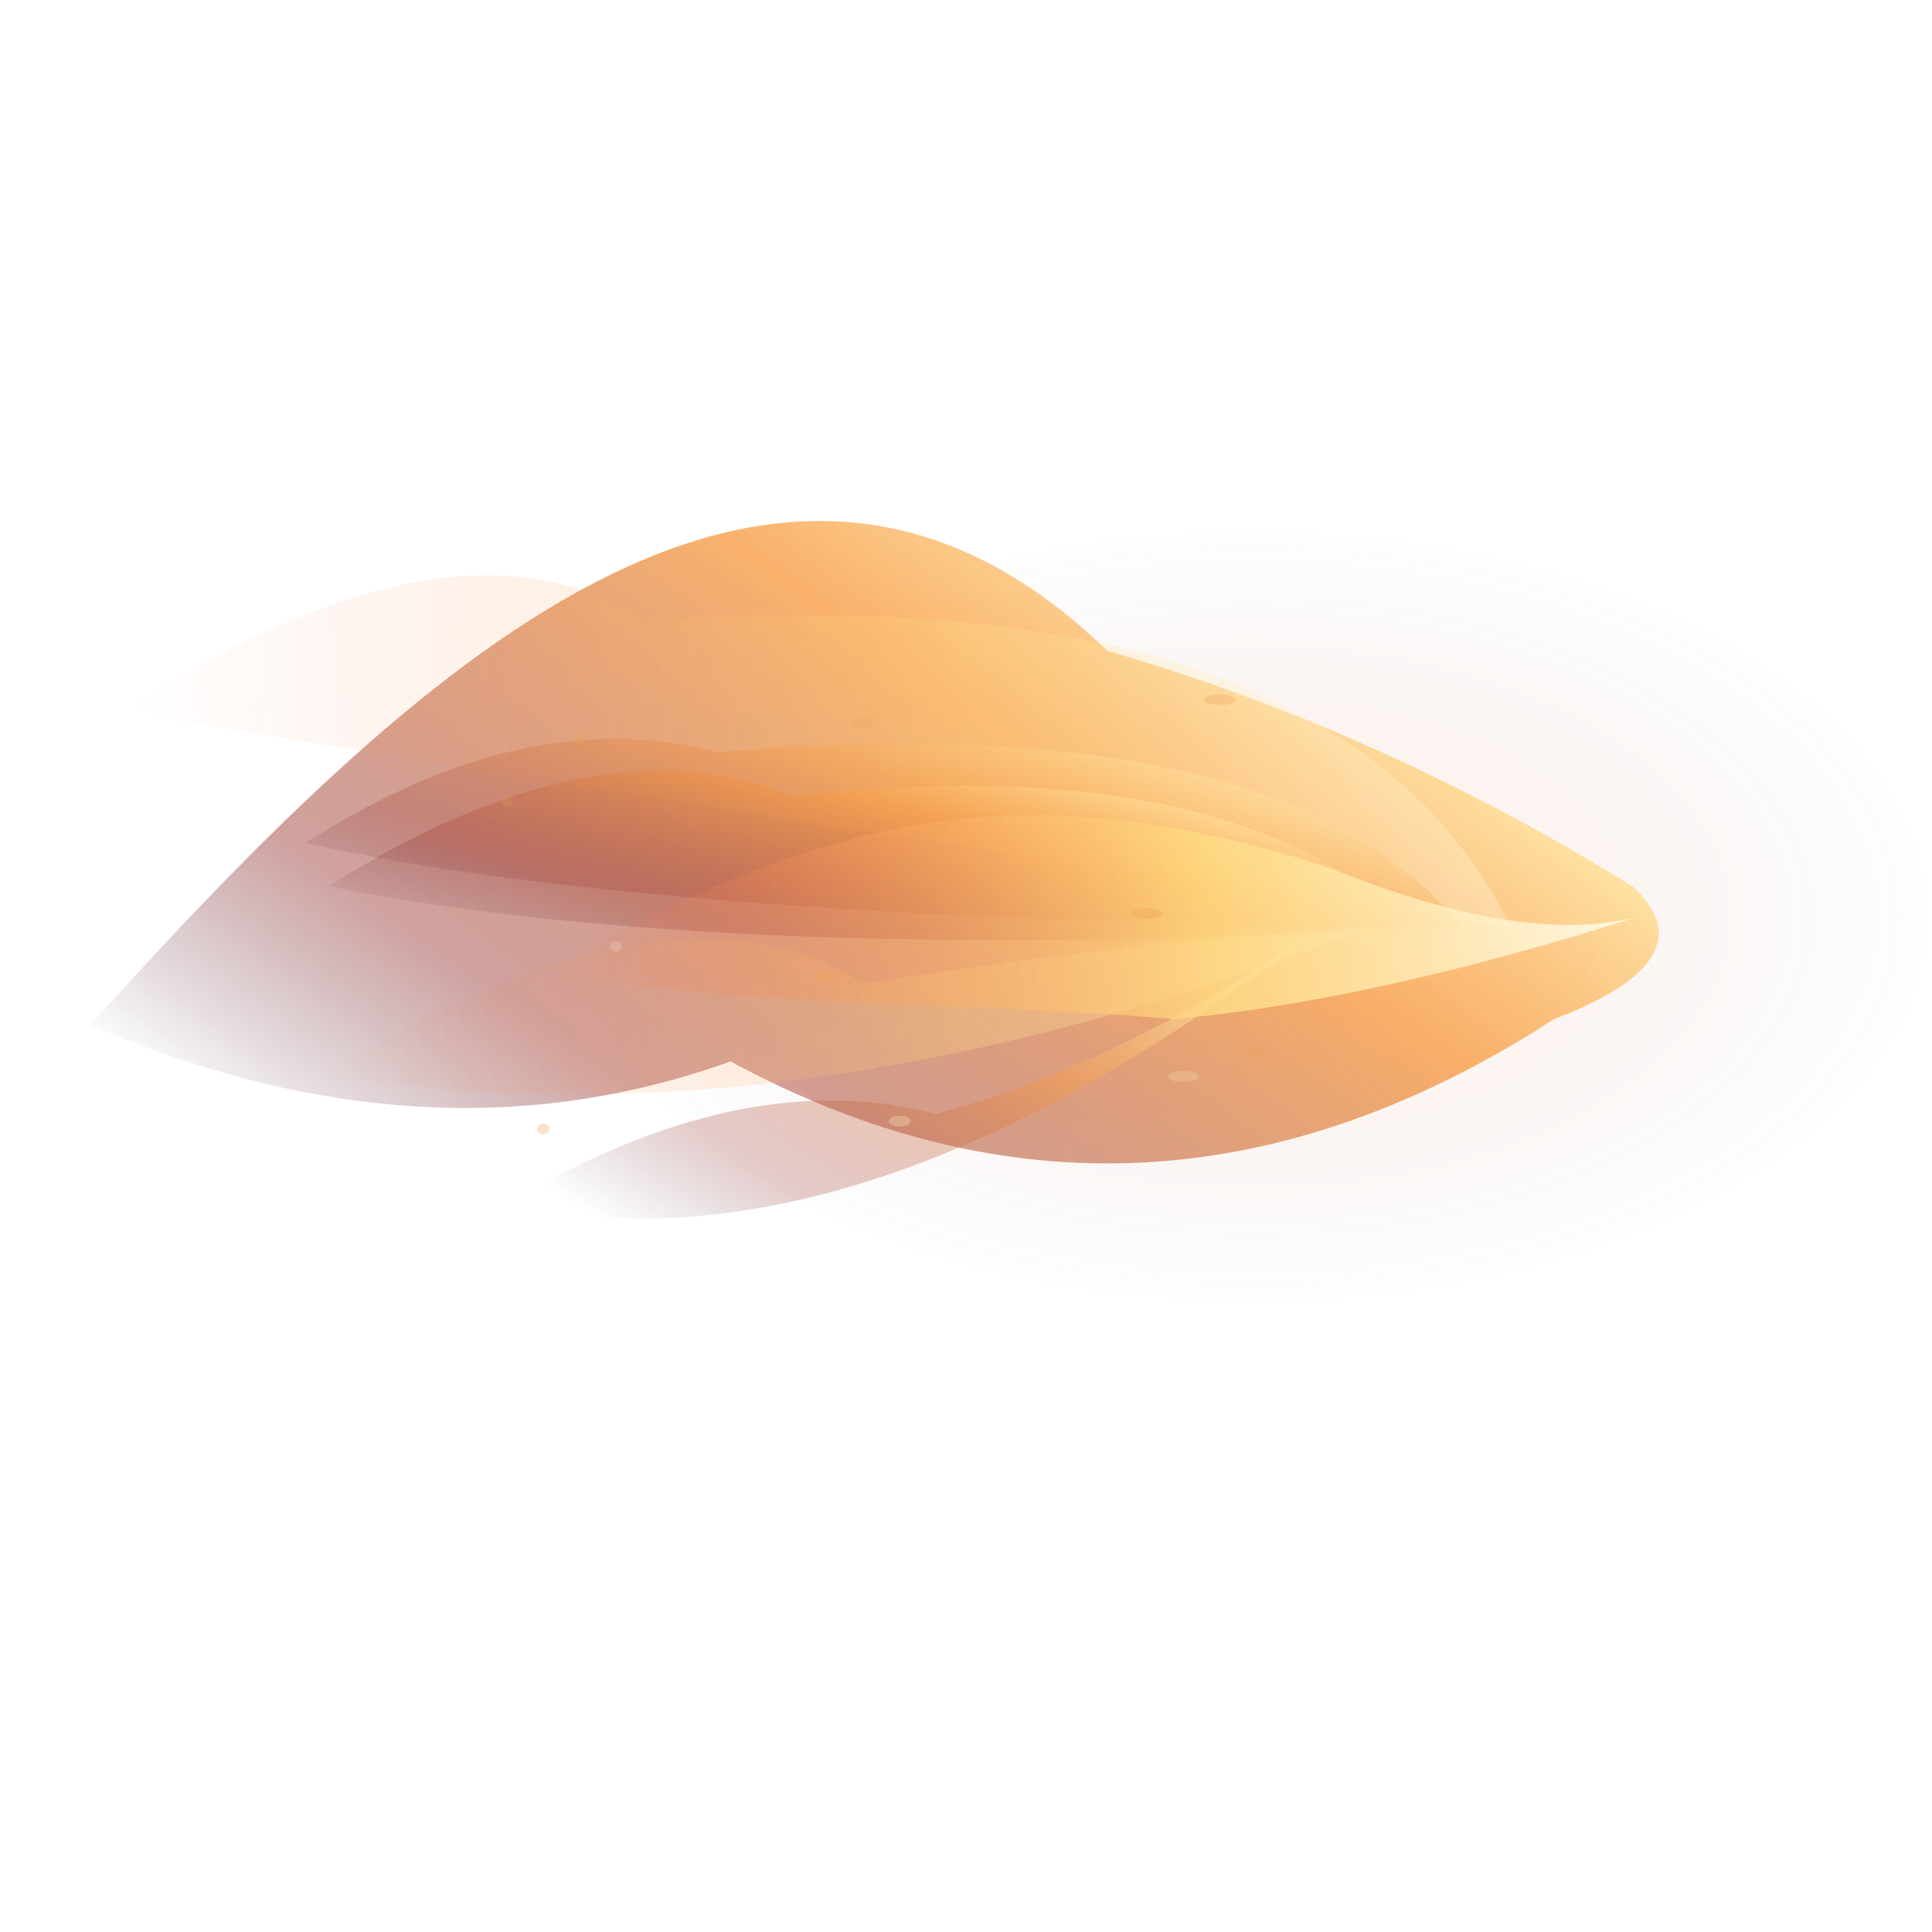
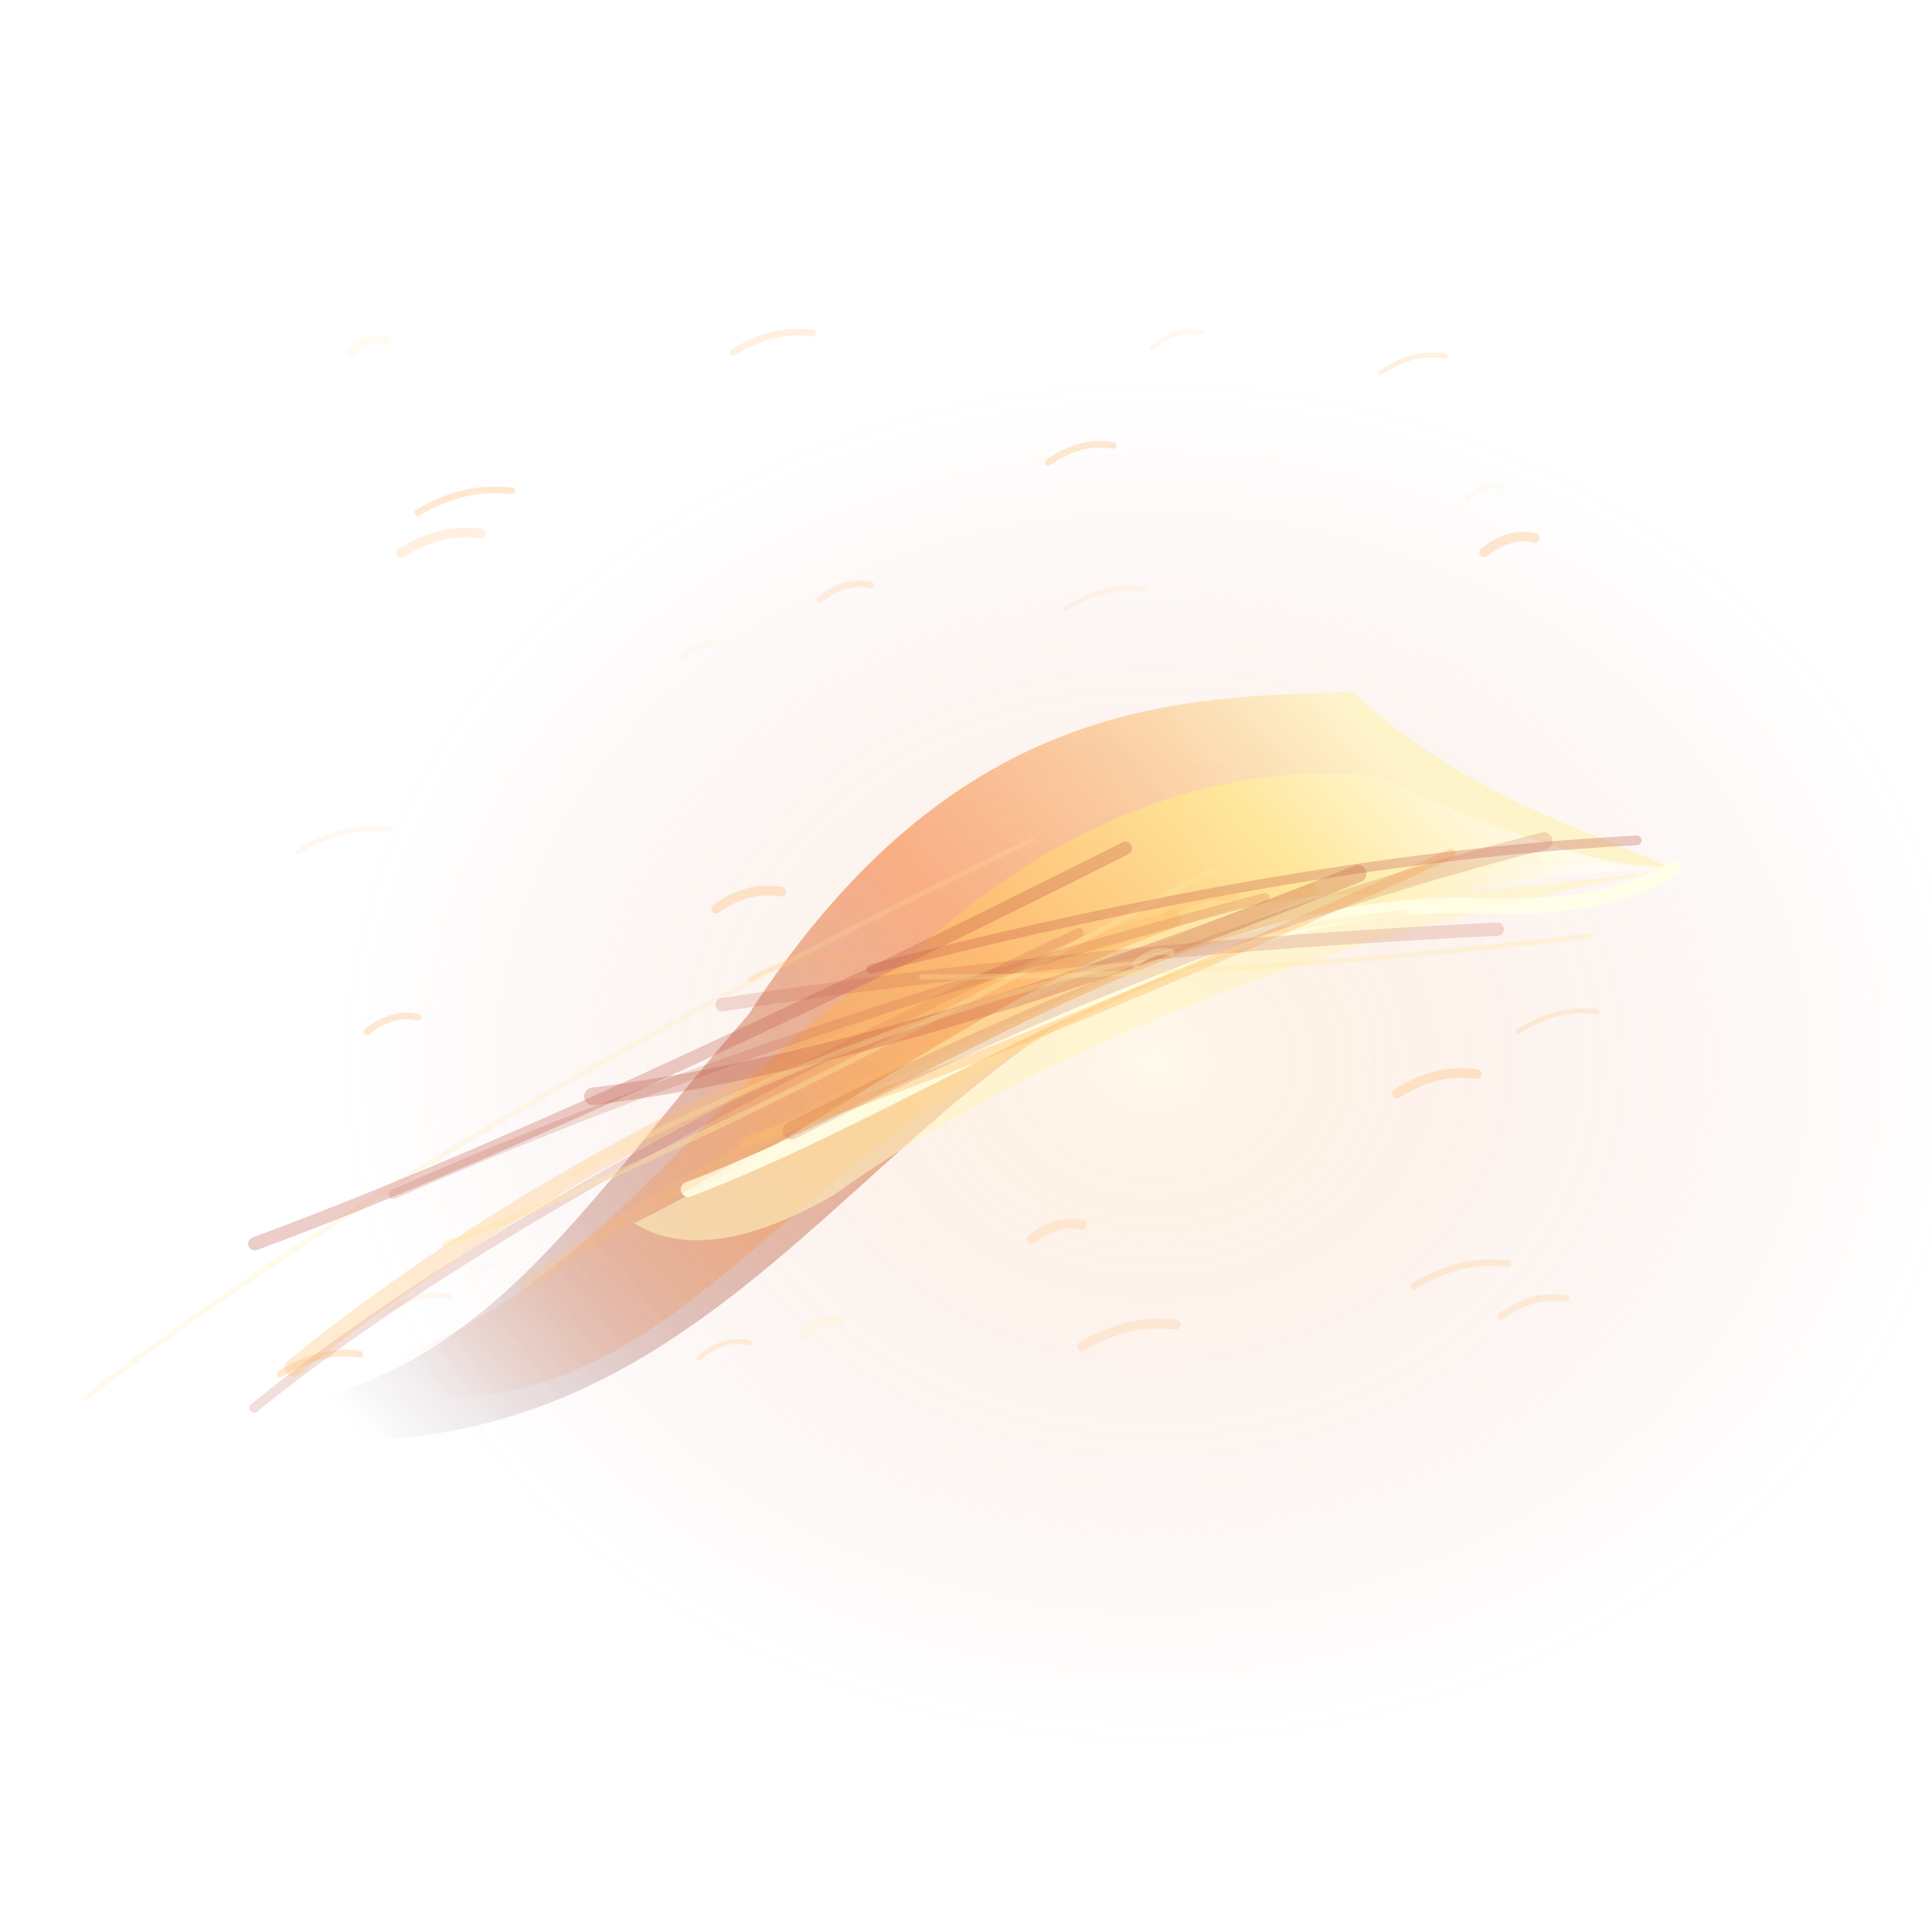
<svg xmlns="http://www.w3.org/2000/svg" width="320" height="320" viewBox="0 0 320 320">
  <defs>
-     <linearGradient id="fire" x1="0%" y1="80%" x2="100%" y2="23%">
-       <stop offset="0" stop-color="#451f35" stop-opacity="0" />
-       <stop offset=".23" stop-color="#9c3a35" stop-opacity=".53" />
-       <stop offset=".64" stop-color="#f89d46" stop-opacity=".88" />
-       <stop offset=".86" stop-color="#ffe5a1" />
-       <stop offset="1" stop-color="#fffbea" />
+     <linearGradient id="sm" x1="3%" y1="70%" x2="92%" y2="33%">
+       <stop offset="0" stop-color="#4b2539" stop-opacity="0" />
+       <stop offset=".26" stop-color="#a14a39" stop-opacity=".38" />
+       <stop offset=".64" stop-color="#f57c38" stop-opacity=".70" />
+       <stop offset="1" stop-color="#fff2bc" stop-opacity=".88" />
    </linearGradient>
-     <linearGradient id="hot" x1="0%" y1="40%" x2="100%" y2="38%">
-       <stop offset="0" stop-color="#f36b40" stop-opacity="0" />
-       <stop offset=".6" stop-color="#ffdb81" />
-       <stop offset="1" stop-color="#fffef1" />
+     <linearGradient id="hot" x1="0%" y1="70%" x2="100%" y2="30%">
+       <stop offset="0" stop-color="#ef6b36" stop-opacity="0" />
+       <stop offset=".45" stop-color="#ffae51" stop-opacity=".70" />
+       <stop offset=".82" stop-color="#ffeb96" />
+       <stop offset="1" stop-color="#fffdf4" />
    </linearGradient>
-     <radialGradient id="mist">
-       <stop offset="0" stop-color="#ffdd92" stop-opacity=".56" />
-       <stop offset=".28" stop-color="#ff9e50" stop-opacity=".28" />
-       <stop offset="1" stop-color="#7d3445" stop-opacity="0" />
+     <radialGradient id="halo">
+       <stop offset="0" stop-color="#ffe8a9" stop-opacity=".42" />
+       <stop offset=".28" stop-color="#f99c56" stop-opacity=".22" />
+       <stop offset="1" stop-color="#b95344" stop-opacity="0" />
    </radialGradient>
  </defs>
-   <ellipse cx="207.4" cy="151.8" rx="113" ry="65" fill="url(#mist)" opacity=".42" />
-   <path d="M14.9 169.8 C68.0 111.1 128.0 54.0 183.4 107.8 Q228.4 120.8 270.4 146.8 Q283.4 158.8 257.4 168.8 Q189.4 212.8 121.0 175.8 Q71.0 193.8 14.9 169.8 Z" fill="url(#fire)" opacity=".9" />
-   <path d="M20.8 117.8 Q75.0 82.3 107.0 102.8 Q221.4 94.8 250.4 153.8 Q95.0 130.8 20.8 117.8 Z" fill="url(#hot)" opacity="0.3" />
-   <path d="M50.7 139.6 Q87.0 116.2 119.0 124.6 Q212.4 116.6 242.4 153.8 Q107.0 152.6 50.7 139.6 Z" fill="url(#fire)" opacity="0.5" />
-   <path d="M54.4 146.8 Q99.0 118.7 131.0 131.8 Q203.4 123.8 234.4 153.8 Q119.0 159.8 54.4 146.8 Z" fill="url(#fire)" opacity="0.6" />
-   <path d="M53.9 177.9 Q111.0 142.5 143.0 162.9 Q194.4 154.9 226.4 153.8 Q131.0 190.9 53.9 177.9 Z" fill="url(#hot)" opacity="0.3" />
-   <path d="M83.8 199.5 Q123.0 176.1 155.0 184.5 Q185.4 176.5 218.4 153.8 Q143.0 212.5 83.8 199.5 Z" fill="url(#fire)" opacity="0.5" />
-   <path d="M91 160.8 C138 133.8 171.4 127.8 220.4 143.8 Q252.4 156.8 271.4 151.8 Q227.4 165.8 194.4 168.8 C160 165.8 118 166.8 91 160.8 Z" fill="url(#hot)" opacity=".83" />
-   <ellipse cx="102.0" cy="156.8" rx="1.0" ry=".9" fill="#fff3c2" opacity="0.2" />
-   <ellipse cx="155.0" cy="137.3" rx="1.8" ry=".9" fill="#ec9d54" opacity="0.2" />
-   <ellipse cx="208.0" cy="174.5" rx="2.6" ry=".9" fill="#ec9d54" opacity="0.2" />
-   <ellipse cx="96.0" cy="122.3" rx="1.0" ry=".9" fill="#ec9d54" opacity="0.3" />
-   <ellipse cx="149.0" cy="185.7" rx="1.8" ry=".9" fill="#fff3c2" opacity="0.3" />
-   <ellipse cx="202.0" cy="115.9" rx="2.6" ry=".9" fill="#ec9d54" opacity="0.3" />
-   <ellipse cx="90.0" cy="187.0" rx="1.0" ry=".9" fill="#ec9d54" opacity="0.3" />
-   <ellipse cx="143.0" cy="119.7" rx="1.8" ry=".9" fill="#ec9d54" opacity="0.2" />
-   <ellipse cx="196.0" cy="178.3" rx="2.6" ry=".9" fill="#fff3c2" opacity="0.2" />
-   <ellipse cx="84.0" cy="132.8" rx="1.0" ry=".9" fill="#ec9d54" opacity="0.2" />
-   <ellipse cx="137.0" cy="161.8" rx="1.8" ry=".9" fill="#ec9d54" opacity="0.3" />
-   <ellipse cx="190.0" cy="151.3" rx="2.6" ry=".9" fill="#ec9d54" opacity="0.3" />
+   <ellipse cx="191.0" cy="176.0" rx="134" ry="113" fill="url(#halo)" opacity=".56" />
+   <path d="M 19 232.8 C 74 240.3 91 205.7 124 168.0 C 158 115.5 195 115.5 224 114.6 C 243 132.0 262 137.0 277.1 143.9 C 244 139.7 217 151.0 193 160.0 C 135 185.0 113 260.0 19 232.8 Z" fill="url(#sm)" opacity=".83" />
+   <path d="M 44 227.5 C 92 230.0 119 173.5 150 159.0 C 177 133.7 205 126.0 228 128.6 Q 262 144.0 277.1 143.9 C 239 144.6 204 156.0 178 169.0 C 117 200.0 109 246.0 44 227.5 Z" fill="url(#hot)" opacity=".78" />
+   <path d="M 105 202.6 C 145 183.0 185 146.2 228 148.2 Q 256 147.0 277.1 143.9 C 222 154.0 173 173.0 138 198.0 Q 117 210.0 105 202.6 Z" fill="#fff4bf" opacity=".57" />
+   <path d="M 114 197.0 C 156 181.0 197 149.0 244 150.0 Q 266 151.0 277.1 143.9" fill="none" stroke="#ffffe7" stroke-width="2.5" stroke-linecap="round" opacity=".90" />
+   <path d="M 14.1 231.6 Q 73.0 186.1 171.0 139.1" fill="none" stroke="#ffe7a1" opacity="0.2" stroke-width="0.9" stroke-linecap="round" />
+   <path d="M 42.1 233.2 Q 84.0 198.9 178.7 154.5" fill="none" stroke="#be5847" opacity="0.2" stroke-width="1.6" stroke-linecap="round" />
+   <path d="M 42.2 206.0 Q 95.0 186.5 186.4 140.5" fill="none" stroke="#be5847" opacity="0.3" stroke-width="2.2" stroke-linecap="round" />
+   <path d="M 48.6 226.5 Q 106.0 180.0 194.1 152.2" fill="none" stroke="#ffbc68" opacity="0.3" stroke-width="2.9" stroke-linecap="round" />
+   <path d="M 73.7 206.1 Q 117.0 190.1 201.8 143.5" fill="none" stroke="#ffe7a1" opacity="0.4" stroke-width="0.9" stroke-linecap="round" />
+   <path d="M 65.2 197.8 Q 128.0 170.1 209.5 148.7" fill="none" stroke="#be5847" opacity="0.2" stroke-width="1.6" stroke-linecap="round" />
+   <path d="M 87.1 212.7 Q 139.0 177.4 217.2 147.3" fill="none" stroke="#ffbc68" opacity="0.2" stroke-width="2.2" stroke-linecap="round" />
+   <path d="M 98.2 181.6 Q 150.0 175.0 224.9 144.7" fill="none" stroke="#be5847" opacity="0.3" stroke-width="2.9" stroke-linecap="round" />
+   <path d="M 94.7 194.5 Q 161.0 159.5 232.6 151.1" fill="none" stroke="#ffe7a1" opacity="0.3" stroke-width="0.9" stroke-linecap="round" />
+   <path d="M 123.3 189.1 Q 172.0 172.8 240.3 141.4" fill="none" stroke="#ffbc68" opacity="0.4" stroke-width="1.6" stroke-linecap="round" />
+   <path d="M 119.6 166.4 Q 183.0 157.0 248.0 153.9" fill="none" stroke="#be5847" opacity="0.2" stroke-width="2.2" stroke-linecap="round" />
+   <path d="M 131.1 187.3 Q 194.0 155.0 255.7 139.3" fill="none" stroke="#be5847" opacity="0.2" stroke-width="2.9" stroke-linecap="round" />
+   <path d="M 152.7 161.8 Q 205.0 162.0 263.4 155.0" fill="none" stroke="#ffe7a1" opacity="0.3" stroke-width="0.9" stroke-linecap="round" />
+   <path d="M 144.3 160.5 Q 216.0 142.0 271.1 139.2" fill="none" stroke="#be5847" opacity="0.3" stroke-width="1.6" stroke-linecap="round" />
+   <path d="M 78.0 211.8 Q 81.0 208.8 84.0 209.8" fill="none" stroke="#fff1ca" opacity="0.1" stroke-width="0.8" stroke-linecap="round" />
+   <path d="M 135.8 99.3 Q 140.0 95.9 144.2 96.9" fill="none" stroke="#ffb264" opacity="0.2" stroke-width="1.1" stroke-linecap="round" />
+   <path d="M 193.6 151.4 Q 199.0 147.5 204.4 148.5" fill="none" stroke="#ffb264" opacity="0.2" stroke-width="1.6" stroke-linecap="round" />
+   <path d="M 251.4 170.9 Q 258.0 166.6 264.6 167.6" fill="none" stroke="#ffb264" opacity="0.2" stroke-width="0.8" stroke-linecap="round" />
+   <path d="M 69.2 84.9 Q 77.0 80.3 84.8 81.3" fill="none" stroke="#ffb264" opacity="0.3" stroke-width="1.1" stroke-linecap="round" />
+   <path d="M 133.0 221.1 Q 136.0 218.0 139.0 219.0" fill="none" stroke="#fff1ca" opacity="0.3" stroke-width="1.6" stroke-linecap="round" />
+   <path d="M 190.8 57.6 Q 195.0 54.1 199.2 55.1" fill="none" stroke="#ffb264" opacity="0.1" stroke-width="0.8" stroke-linecap="round" />
+   <path d="M 248.6 218.0 Q 254.0 214.1 259.4 215.1" fill="none" stroke="#ffb264" opacity="0.2" stroke-width="1.1" stroke-linecap="round" />
+   <path d="M 66.4 91.6 Q 73.0 87.4 79.6 88.4" fill="none" stroke="#ffb264" opacity="0.2" stroke-width="1.6" stroke-linecap="round" />
+   <path d="M 124.2 162.3 Q 132.0 157.6 139.8 158.6" fill="none" stroke="#ffb264" opacity="0.2" stroke-width="0.8" stroke-linecap="round" />
+   <path d="M 188.0 159.8 Q 191.0 156.8 194.0 157.8" fill="none" stroke="#fff1ca" opacity="0.3" stroke-width="1.1" stroke-linecap="round" />
+   <path d="M 245.8 91.5 Q 250.0 88.1 254.2 89.1" fill="none" stroke="#ffb264" opacity="0.3" stroke-width="1.6" stroke-linecap="round" />
+   <path d="M 63.6 217.6 Q 69.0 213.7 74.4 214.7" fill="none" stroke="#ffb264" opacity="0.1" stroke-width="0.8" stroke-linecap="round" />
+   <path d="M 121.4 58.4 Q 128.0 54.2 134.6 55.2" fill="none" stroke="#ffb264" opacity="0.2" stroke-width="1.1" stroke-linecap="round" />
+   <path d="M 179.2 223.0 Q 187.0 218.4 194.8 219.4" fill="none" stroke="#ffb264" opacity="0.2" stroke-width="1.6" stroke-linecap="round" />
+   <path d="M 243.0 82.7 Q 246.0 79.7 249.0 80.7" fill="none" stroke="#fff1ca" opacity="0.2" stroke-width="0.8" stroke-linecap="round" />
+   <path d="M 60.8 170.9 Q 65.0 167.5 69.2 168.5" fill="none" stroke="#ffb264" opacity="0.3" stroke-width="1.1" stroke-linecap="round" />
+   <path d="M 118.6 150.5 Q 124.0 146.7 129.4 147.7" fill="none" stroke="#ffb264" opacity="0.3" stroke-width="1.6" stroke-linecap="round" />
+   <path d="M 176.4 100.9 Q 183.0 96.6 189.6 97.6" fill="none" stroke="#ffb264" opacity="0.1" stroke-width="0.8" stroke-linecap="round" />
+   <path d="M 234.2 213.0 Q 242.0 208.3 249.8 209.3" fill="none" stroke="#ffb264" opacity="0.2" stroke-width="1.1" stroke-linecap="round" />
+   <path d="M 58.0 58.5 Q 61.0 55.5 64.0 56.5" fill="none" stroke="#fff1ca" opacity="0.2" stroke-width="1.6" stroke-linecap="round" />
+   <path d="M 115.8 224.9 Q 120.0 221.4 124.2 222.4" fill="none" stroke="#ffb264" opacity="0.2" stroke-width="0.8" stroke-linecap="round" />
+   <path d="M 173.6 76.6 Q 179.0 72.8 184.4 73.8" fill="none" stroke="#ffb264" opacity="0.3" stroke-width="1.1" stroke-linecap="round" />
+   <path d="M 231.4 181.1 Q 238.0 176.9 244.6 177.9" fill="none" stroke="#ffb264" opacity="0.3" stroke-width="1.6" stroke-linecap="round" />
+   <path d="M 49.2 141.1 Q 57.0 136.4 64.8 137.4" fill="none" stroke="#ffb264" opacity="0.1" stroke-width="0.8" stroke-linecap="round" />
+   <path d="M 113.0 108.8 Q 116.0 105.8 119.0 106.8" fill="none" stroke="#fff1ca" opacity="0.2" stroke-width="1.1" stroke-linecap="round" />
+   <path d="M 170.8 205.3 Q 175.0 201.9 179.2 202.9" fill="none" stroke="#ffb264" opacity="0.2" stroke-width="1.6" stroke-linecap="round" />
+   <path d="M 228.6 61.8 Q 234.0 58.0 239.4 59.0" fill="none" stroke="#ffb264" opacity="0.2" stroke-width="0.8" stroke-linecap="round" />
+   <path d="M 46.4 227.6 Q 53.0 223.3 59.6 224.3" fill="none" stroke="#ffb264" opacity="0.3" stroke-width="1.1" stroke-linecap="round" />
</svg>
